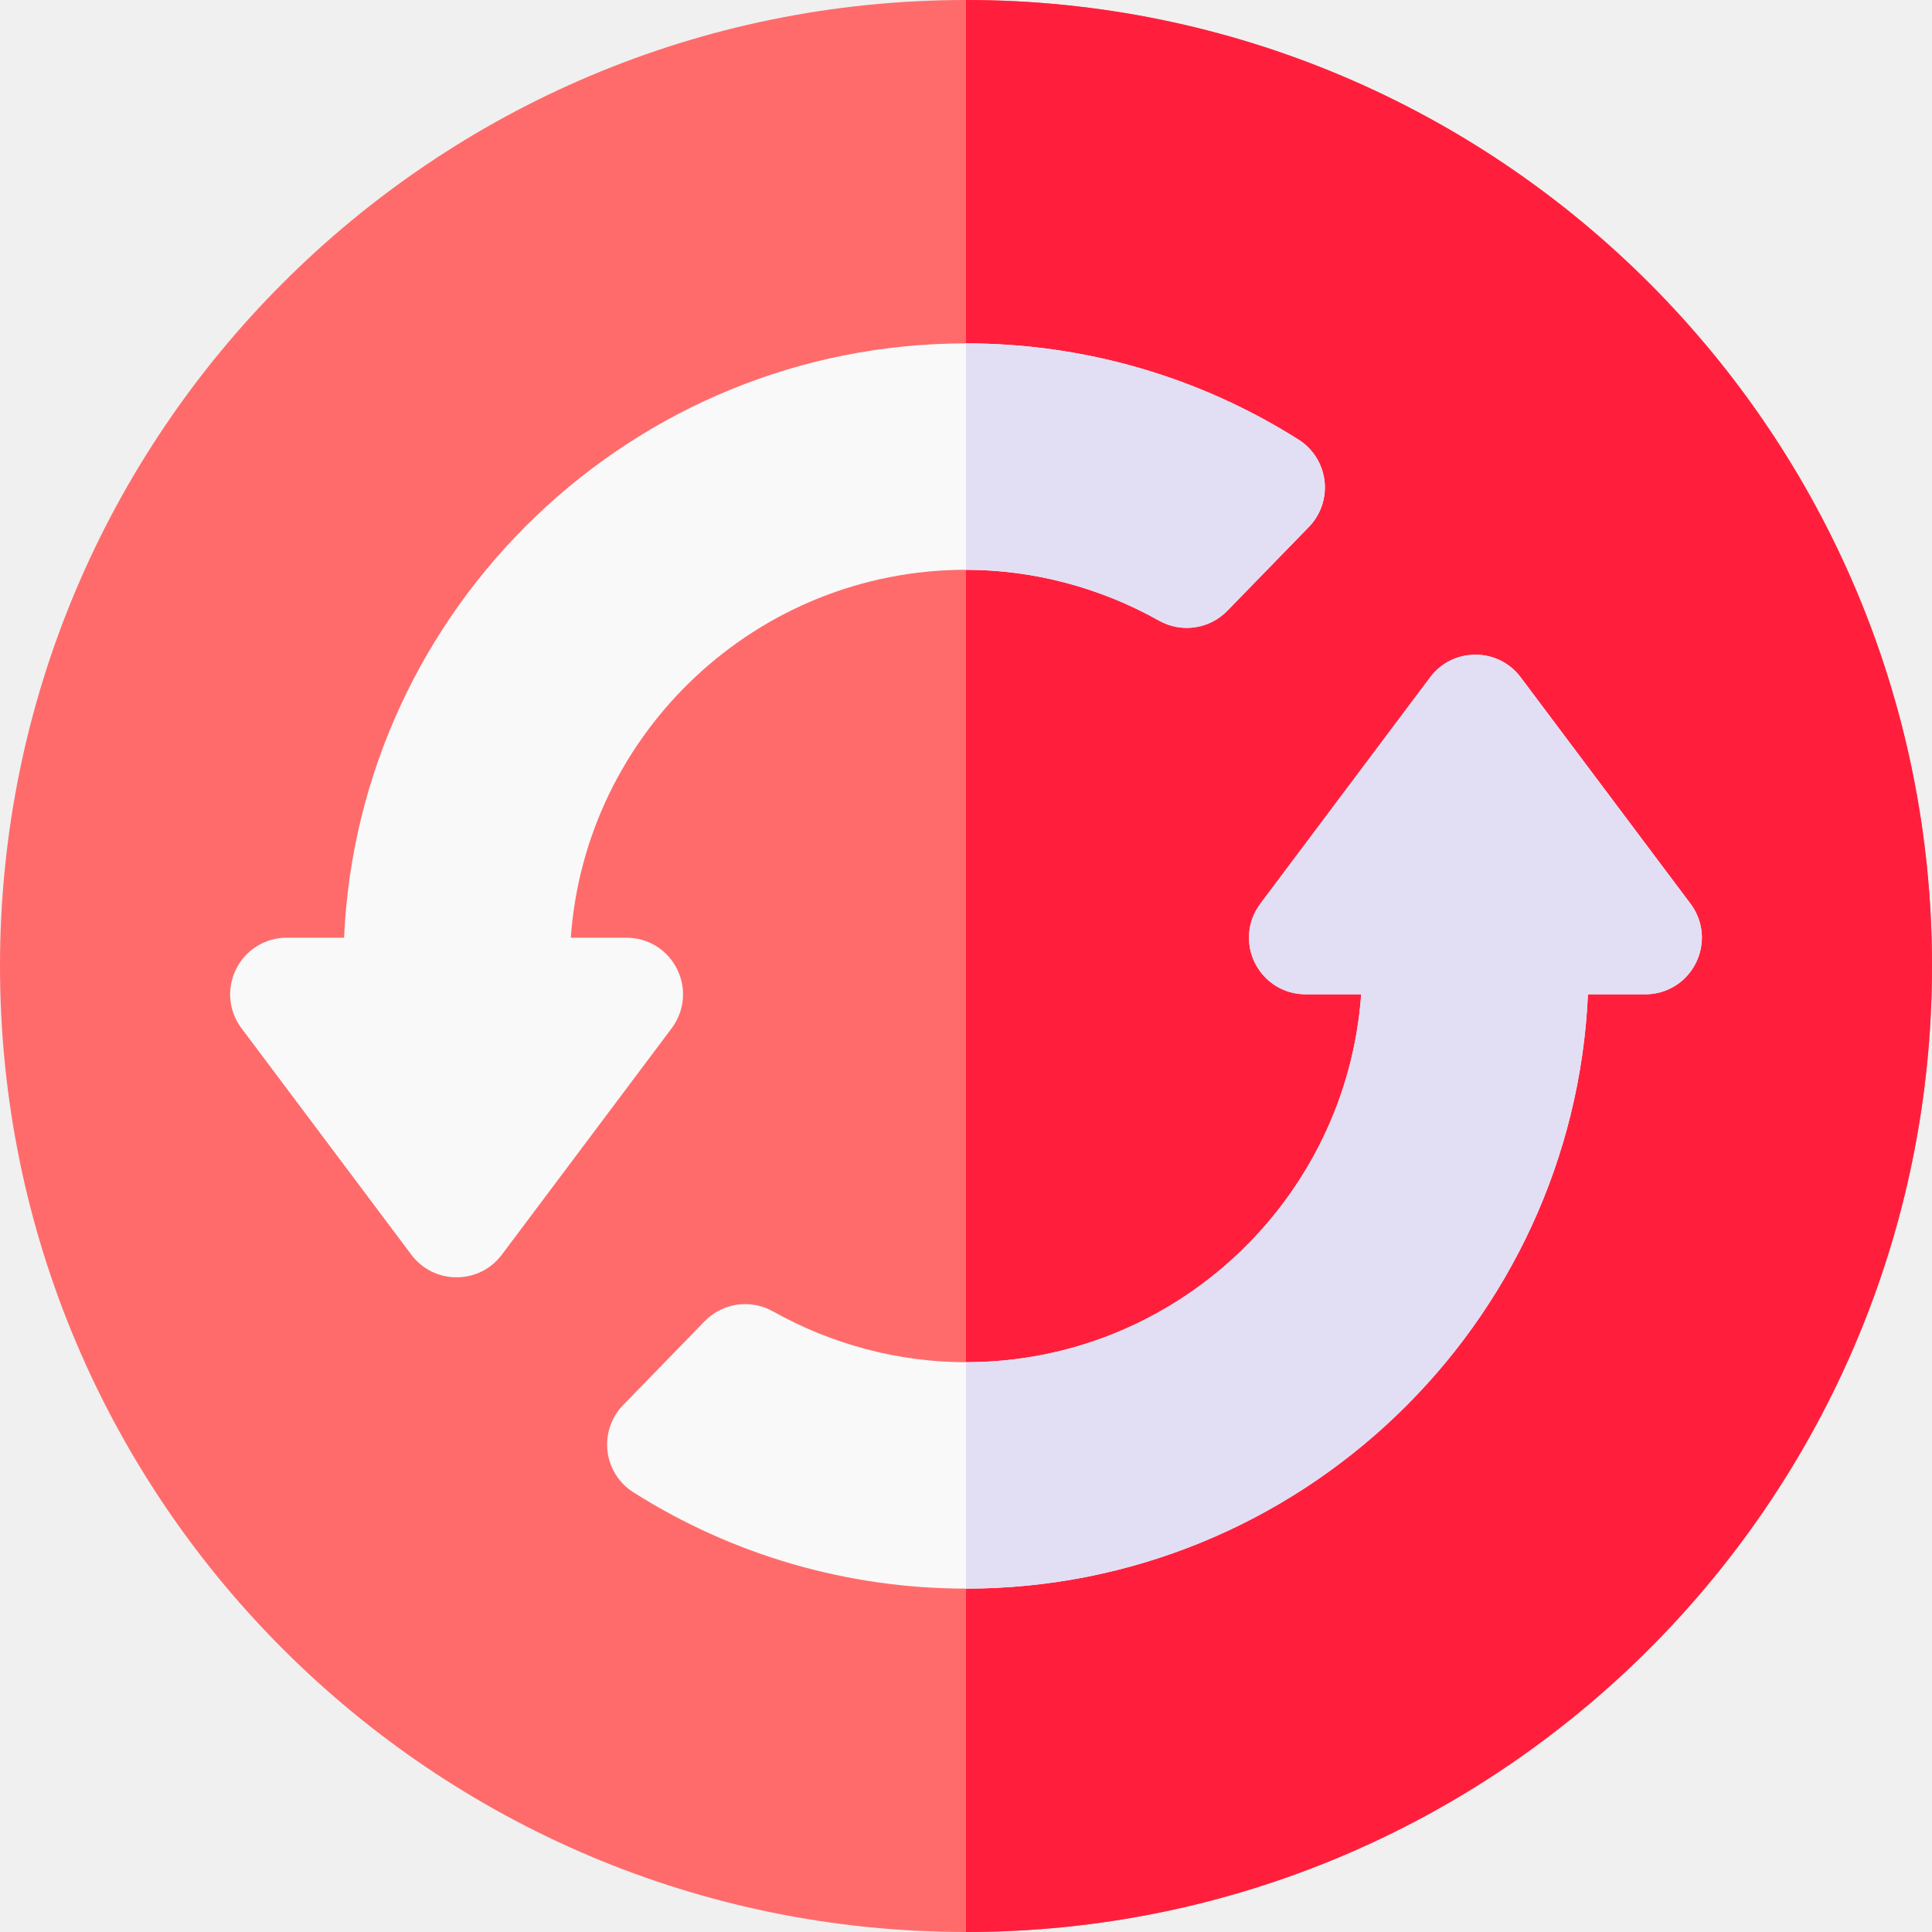
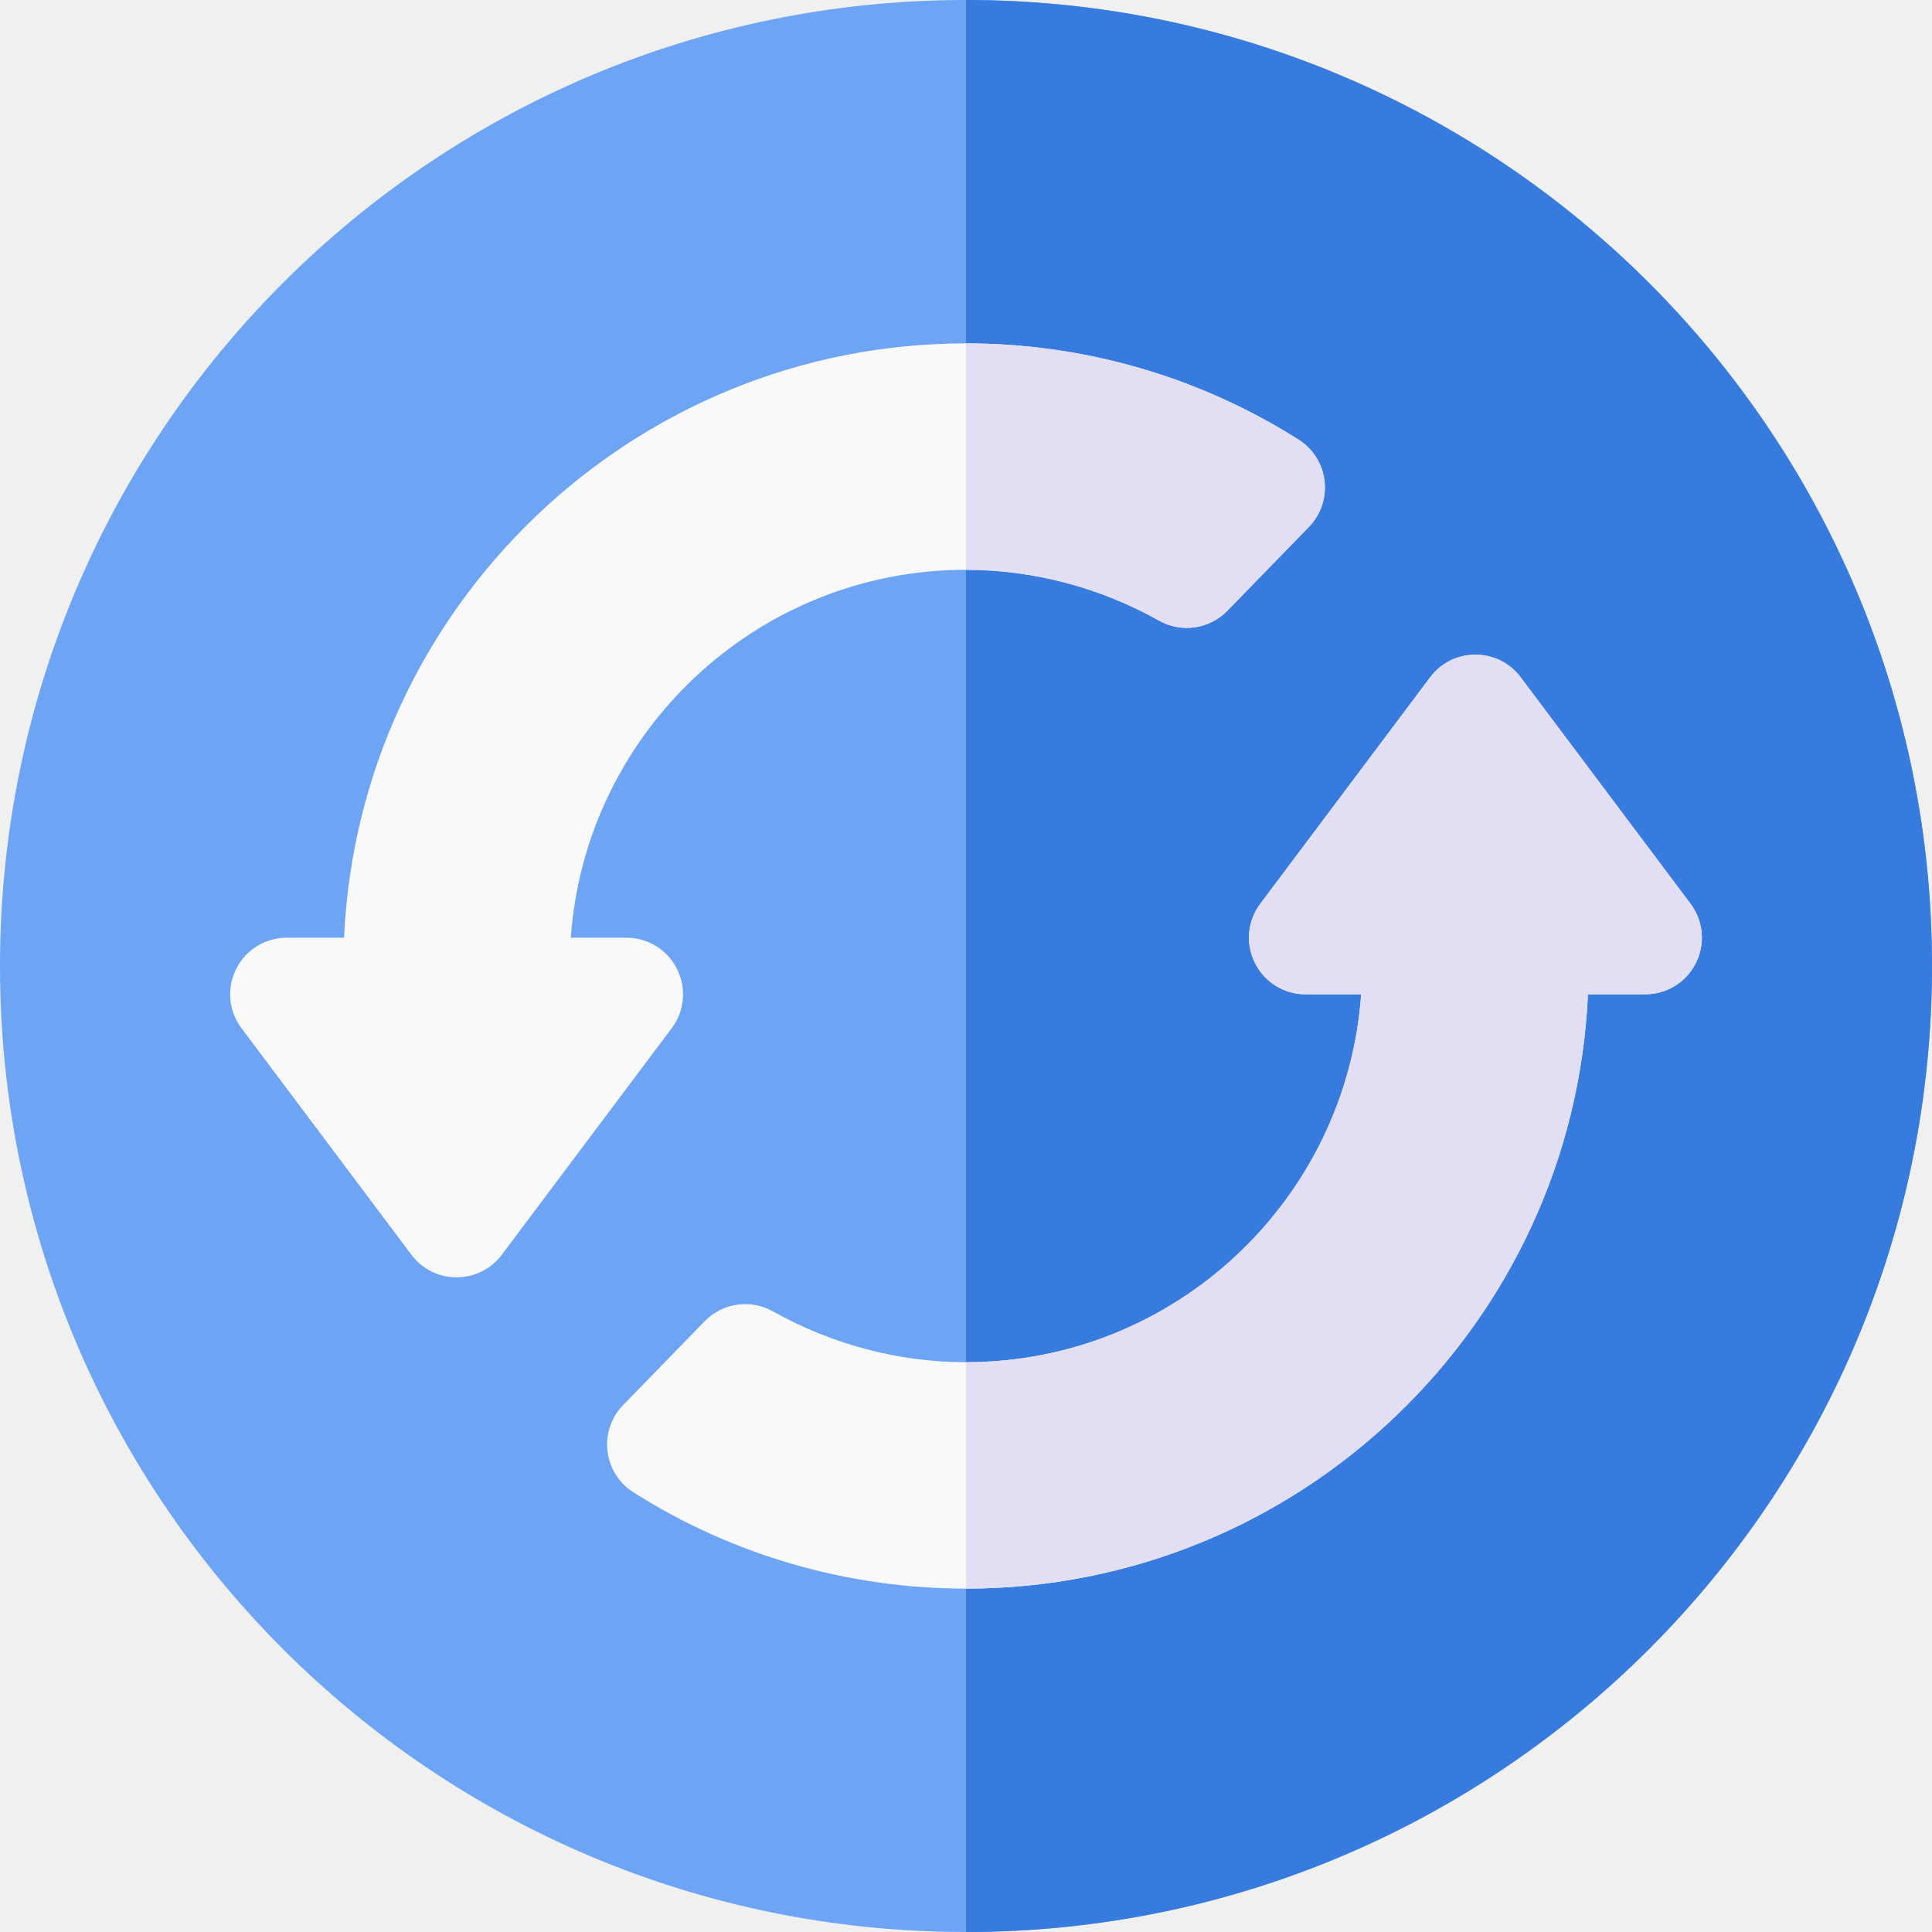
- <svg xmlns="http://www.w3.org/2000/svg" id="Capa_1" height="512" viewBox="0 0 512 512" width="512">
-   <g>
-     <circle cx="256" cy="256" fill="#ff6b6b" r="256" />
-     <path d="m256 0v512c141.385 0 256-114.615 256-256s-114.615-256-256-256z" fill="#ff1f3d" />
-     <g>
-       <path d="m351.007 127.429c-.53-4.488-3.055-8.499-6.874-10.916-26.366-16.691-56.842-25.513-88.133-25.513-88.467 0-160.887 69.987-164.822 157.5h-15.178c-5.718 0-10.859 3.177-13.416 8.292-2.558 5.114-2.015 11.133 1.416 15.708l45 60c2.86 3.813 7.233 6 12 6s9.14-2.187 12-6l45-60c3.431-4.575 3.974-10.594 1.416-15.708-2.557-5.115-7.698-8.292-13.416-8.292h-14.729c3.859-54.41 49.354-97.5 104.729-97.5 17.757 0 35.451 4.661 51.167 13.479 5.93 3.329 13.354 2.251 18.093-2.623l21.603-22.212c3.151-3.239 4.674-7.727 4.144-12.215z" fill="#f9f9f9" />
-       <path d="m325.26 161.856 21.603-22.212c3.151-3.239 4.673-7.728 4.144-12.216s-3.055-8.499-6.874-10.916c-26.366-16.69-56.842-25.512-88.133-25.512v60c17.757 0 35.451 4.661 51.167 13.479 5.93 3.33 13.354 2.251 18.093-2.623z" fill="#e2dff4" />
-       <path d="m448 239.5-45-60c-2.86-3.813-7.233-6-12-6s-9.14 2.187-12 6l-45 60c-3.431 4.575-3.974 10.594-1.416 15.708 2.557 5.115 7.698 8.292 13.416 8.292h14.729c-3.859 54.41-49.354 97.5-104.729 97.5-17.757 0-35.451-4.661-51.167-13.479-5.93-3.329-13.354-2.251-18.093 2.623l-21.603 22.212c-3.151 3.239-4.673 7.728-4.144 12.216s3.055 8.499 6.874 10.916c26.366 16.69 56.842 25.512 88.133 25.512 88.467 0 160.887-69.987 164.822-157.5h15.178c5.718 0 10.859-3.177 13.416-8.292 2.558-5.114 2.015-11.133-1.416-15.708z" fill="#f9f9f9" />
-       <path d="m448 239.5-45-60c-2.86-3.813-7.233-6-12-6s-9.14 2.187-12 6l-45 60c-3.431 4.575-3.974 10.594-1.416 15.708 2.557 5.115 7.698 8.292 13.416 8.292h14.729c-3.859 54.41-49.354 97.5-104.729 97.5v60c88.467 0 160.887-69.987 164.822-157.5h15.178c5.718 0 10.859-3.177 13.416-8.292 2.558-5.114 2.015-11.133-1.416-15.708z" fill="#e2dff4" />
-     </g>
+ <svg xmlns="http://www.w3.org/2000/svg" width="50" height="50" viewBox="0 0 50 50" fill="none">
+   <g clip-path="url(#clip0_22_1487)">
+     <path d="M25 50C38.807 50 50 38.807 50 25C50 11.193 38.807 0 25 0C11.193 0 0 11.193 0 25C0 38.807 11.193 50 25 50Z" fill="#6EA4F4" />
+     <path d="M25 0V50C38.807 50 50 38.807 50 25C50 11.193 38.807 0 25 0Z" fill="#387BDF" />
+     <path d="M34.278 12.444C34.226 12.006 33.98 11.614 33.607 11.378C31.032 9.748 28.056 8.887 25 8.887C16.361 8.887 9.288 15.721 8.904 24.268H7.422C6.863 24.268 6.361 24.578 6.112 25.077C5.862 25.577 5.915 26.165 6.25 26.611L10.645 32.471C10.924 32.843 11.351 33.057 11.816 33.057C12.282 33.057 12.709 32.843 12.988 32.471L17.383 26.611C17.718 26.165 17.771 25.577 17.521 25.077C17.271 24.578 16.769 24.268 16.211 24.268H14.773C15.149 18.954 19.592 14.746 25 14.746C26.734 14.746 28.462 15.201 29.997 16.062C30.576 16.387 31.301 16.282 31.764 15.806L33.873 13.637C34.181 13.321 34.33 12.883 34.278 12.444Z" fill="#F9F9F9" />
+     <path d="M31.764 15.806L33.873 13.637C34.181 13.321 34.33 12.882 34.278 12.444C34.226 12.006 33.98 11.614 33.607 11.378C31.032 9.748 28.056 8.887 25 8.887V14.746C26.734 14.746 28.462 15.201 29.997 16.062C30.576 16.388 31.301 16.282 31.764 15.806Z" fill="#E2DFF4" />
+     <path d="M43.75 23.389L39.355 17.529C39.076 17.157 38.649 16.943 38.184 16.943C37.718 16.943 37.291 17.157 37.012 17.529L32.617 23.389C32.282 23.835 32.229 24.423 32.479 24.923C32.729 25.422 33.231 25.732 33.789 25.732H35.227C34.851 31.046 30.408 35.254 25 35.254C23.266 35.254 21.538 34.799 20.003 33.938C19.424 33.612 18.699 33.718 18.236 34.194L16.127 36.363C15.819 36.679 15.67 37.118 15.722 37.556C15.774 37.994 16.02 38.386 16.393 38.622C18.968 40.252 21.944 41.113 25 41.113C33.639 41.113 40.712 34.279 41.096 25.732H42.578C43.136 25.732 43.639 25.422 43.888 24.923C44.138 24.423 44.085 23.835 43.75 23.389Z" fill="#F9F9F9" />
+     <path d="M43.75 23.389L39.355 17.529C39.076 17.157 38.649 16.943 38.184 16.943C37.718 16.943 37.291 17.157 37.012 17.529L32.617 23.389C32.282 23.835 32.229 24.423 32.479 24.923C32.729 25.422 33.231 25.732 33.789 25.732H35.227C34.851 31.046 30.408 35.254 25 35.254V41.113C33.639 41.113 40.712 34.279 41.096 25.732H42.578C43.136 25.732 43.639 25.422 43.888 24.923C44.138 24.423 44.085 23.835 43.75 23.389Z" fill="#E2DFF4" />
  </g>
+   <defs>
+     <clipPath id="clip0_22_1487">
+       <rect width="50" height="50" fill="white" />
+     </clipPath>
+   </defs>
</svg>
